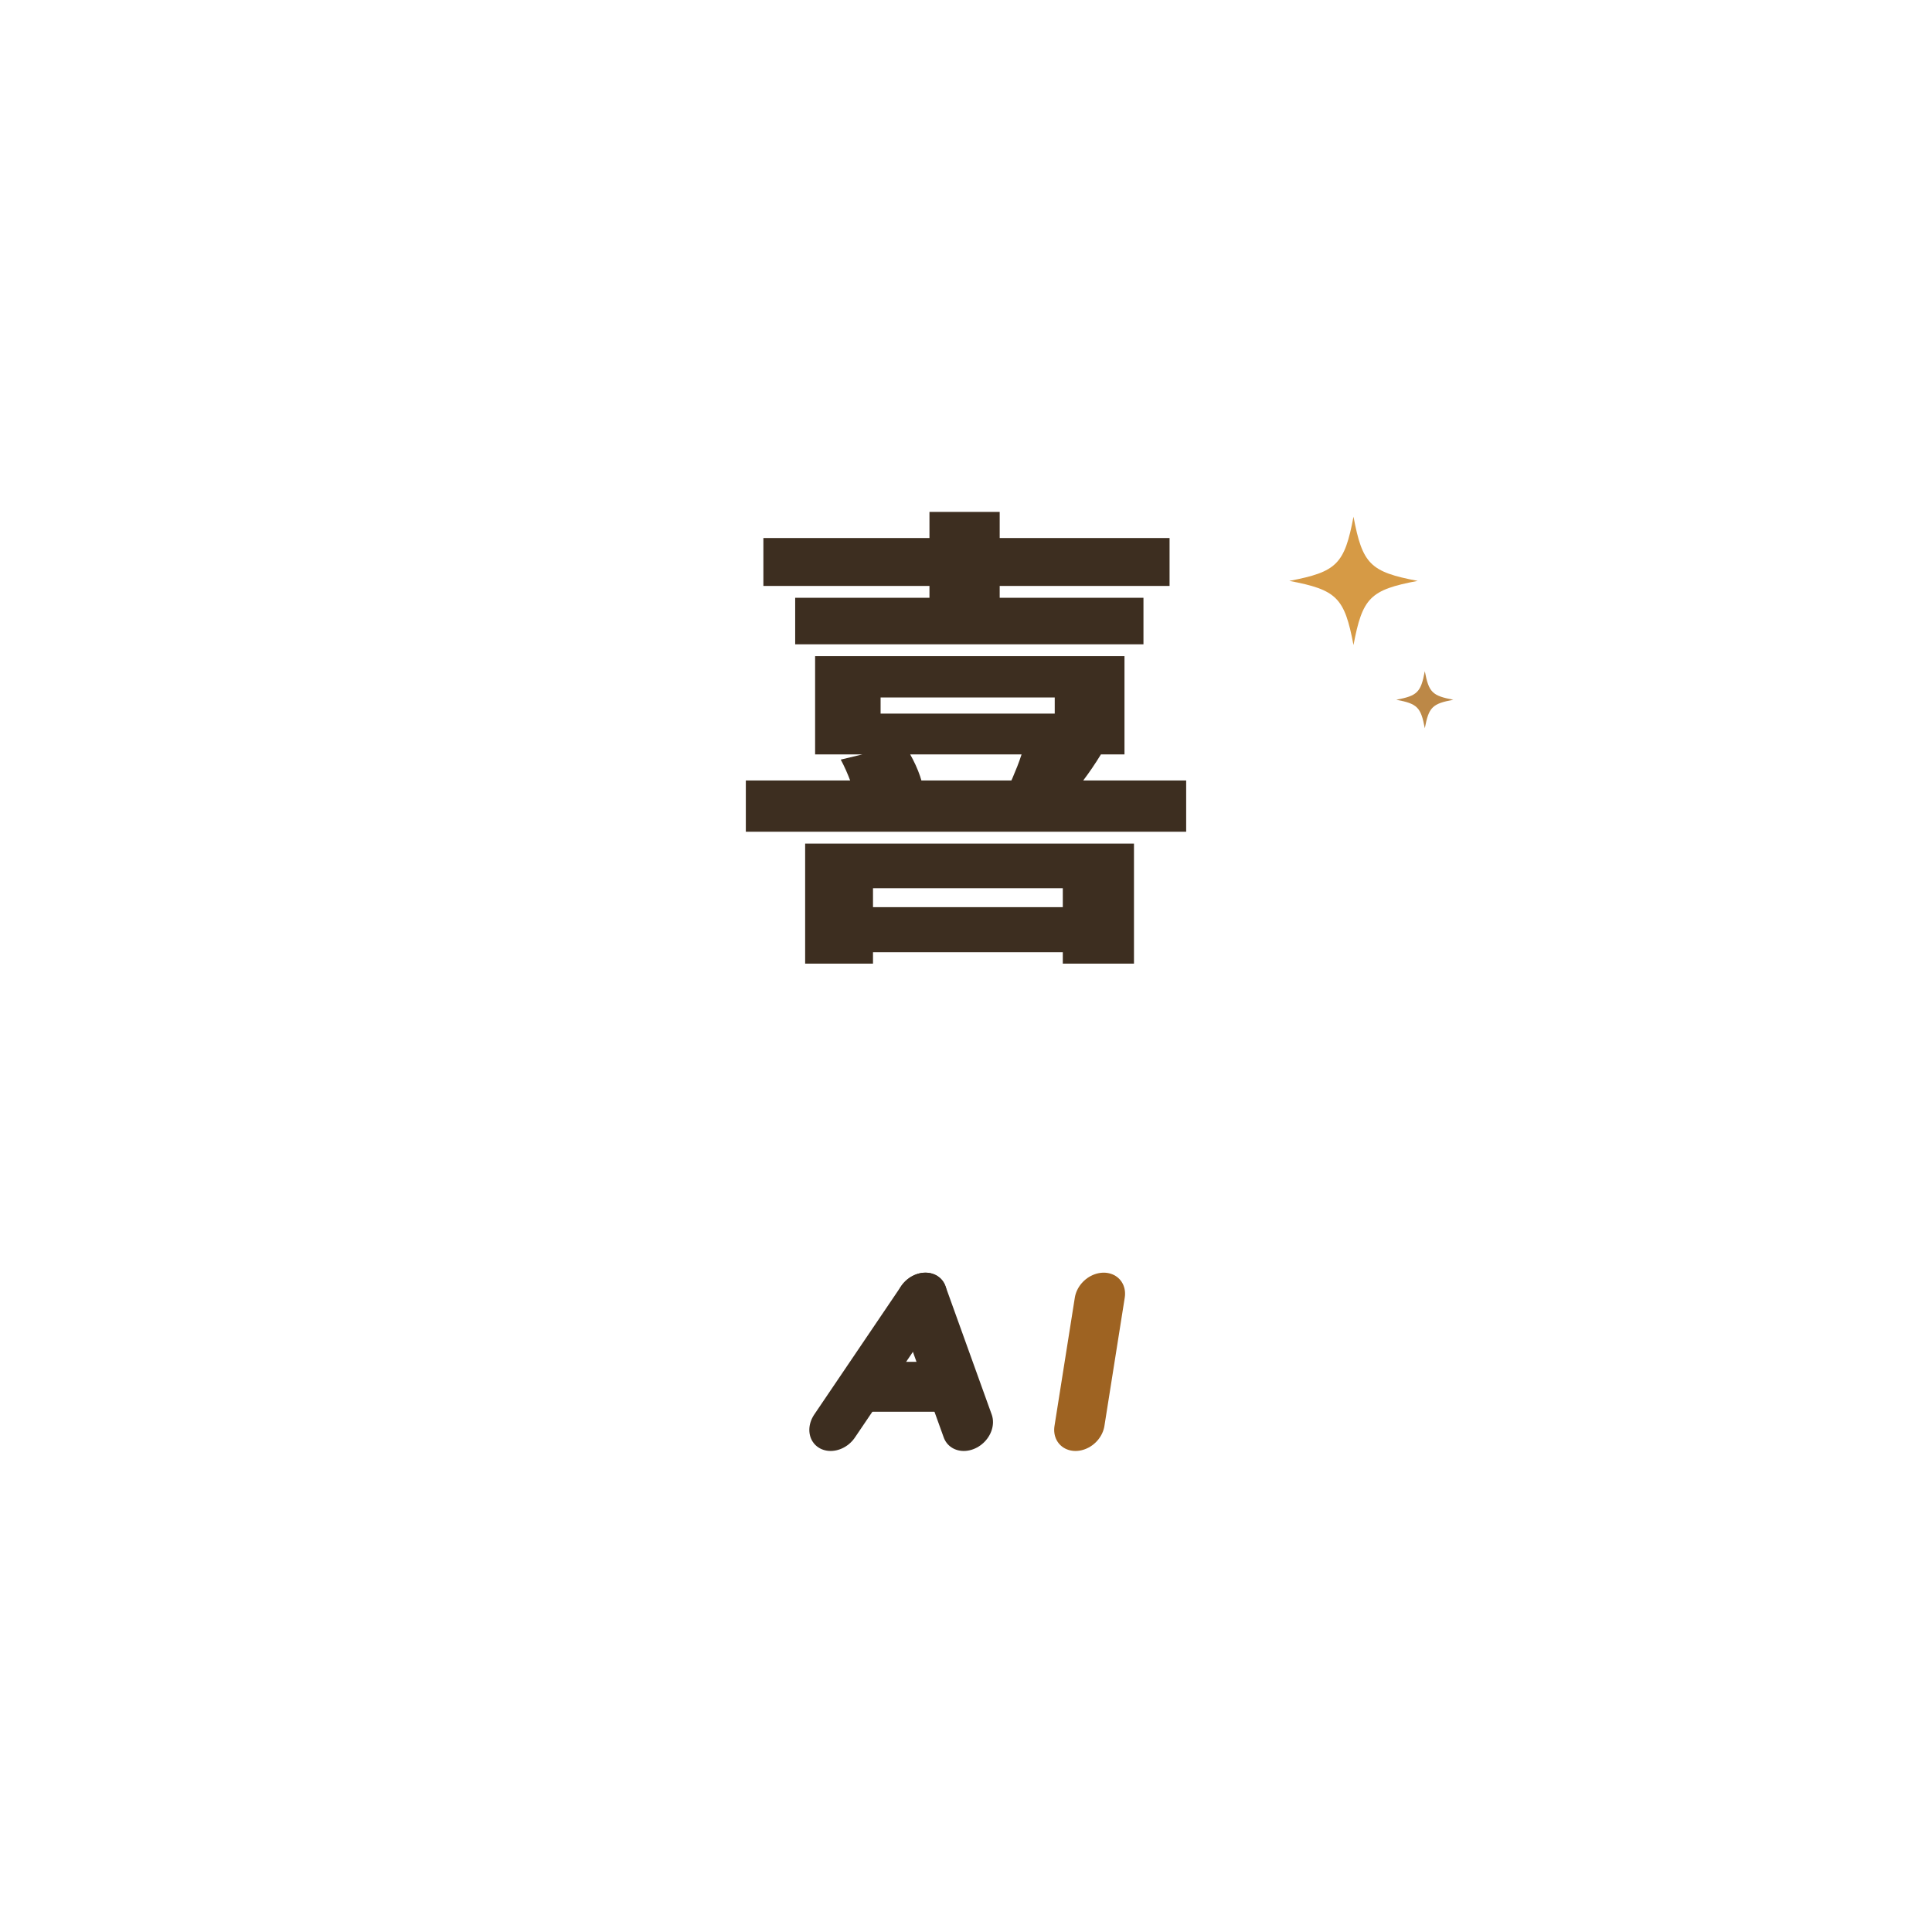
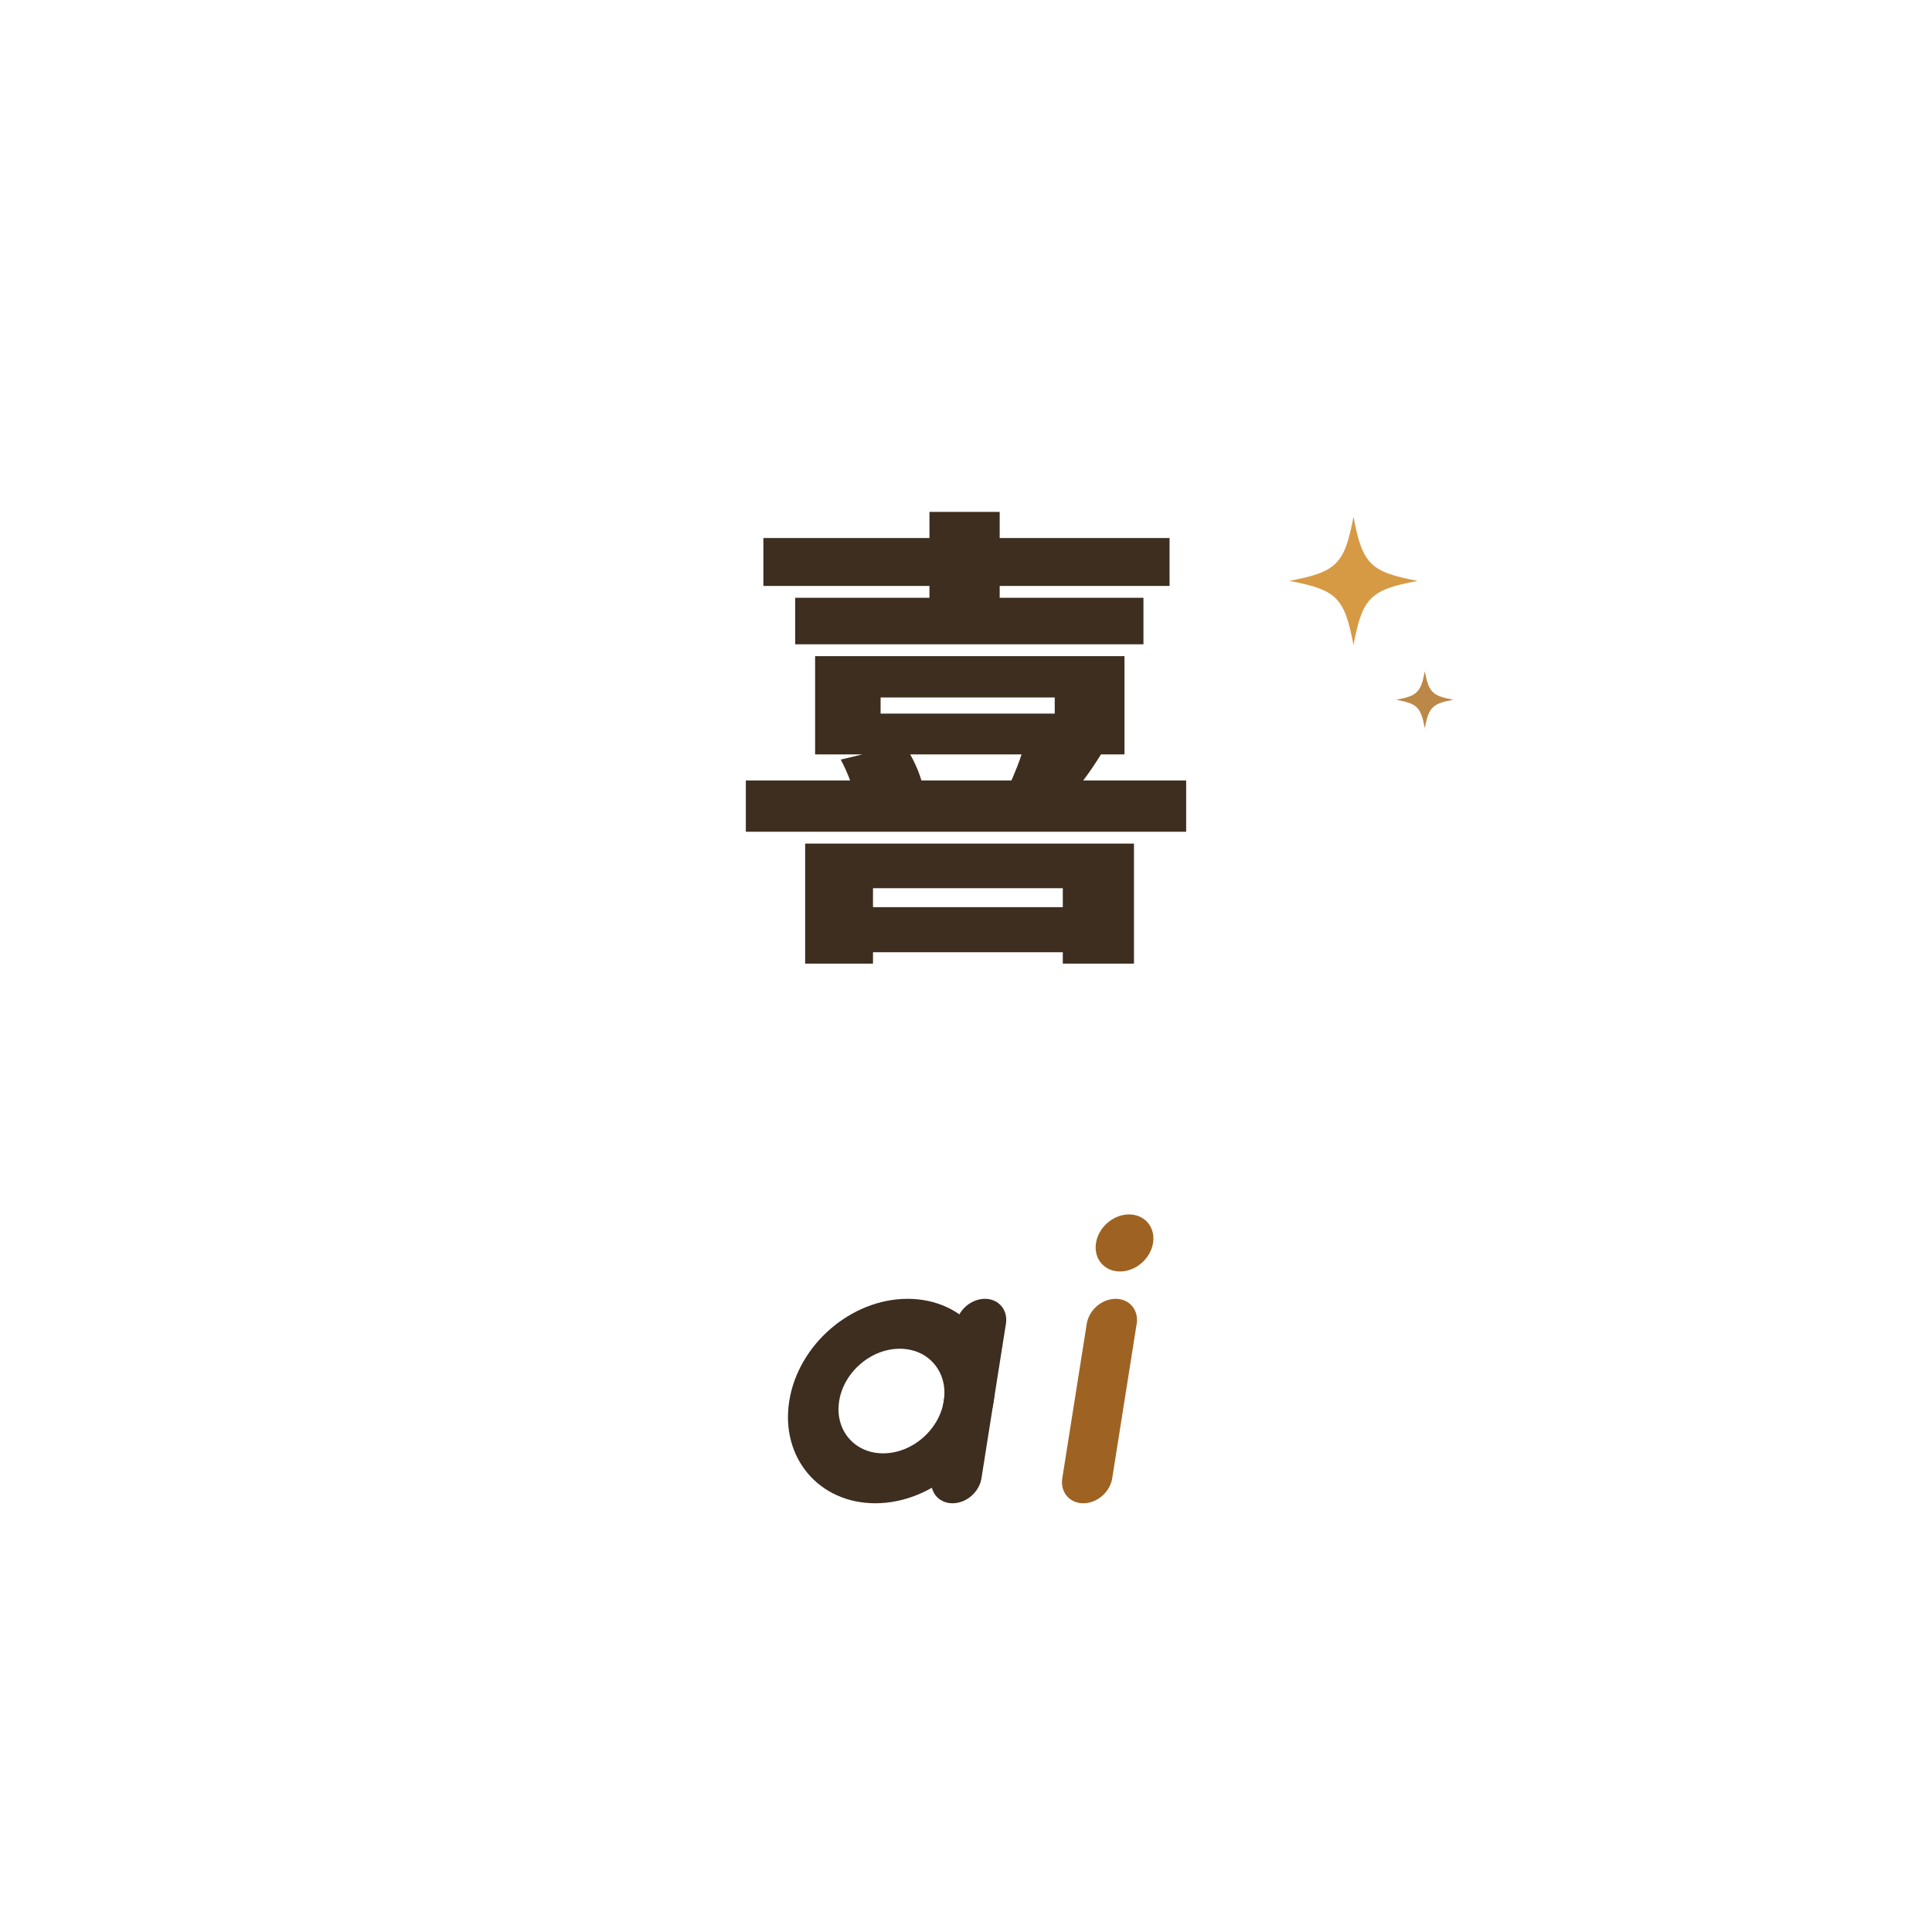
<svg xmlns="http://www.w3.org/2000/svg" width="1024" height="1024" viewBox="0 0 1024 1024" role="img" aria-label="喜爱 Android 自适应图标前景">
  <defs>
    <linearGradient id="fgStar" gradientUnits="userSpaceOnUse" x1="790" y1="140" x2="890" y2="240">
      <stop offset="0" stop-color="#D69A45" />
      <stop offset="1" stop-color="#9E6322" />
    </linearGradient>
  </defs>
  <g transform="translate(512,512) scale(0.63) translate(-512,-512)">
    <path d="M249.0 24.0H763.0V-71.0H249.0ZM160.0 158.0H853.0V-95.0H703.0V64.0H303.0V-95.0H160.0ZM72.0 802.0H928.0V701.0H72.0ZM139.0 676.0H873.0V578.0H139.0ZM35.0 291.0H963.0V183.0H35.0ZM422.0 857.0H570.0V641.0H422.0ZM235.0 335.0 368.0 367.0Q381.7 347.8 392.9 323.4Q404.0 299.0 408.0 279.0L269.0 241.0Q266.0 260.6 256.2 287.5Q246.3 314.3 235.0 335.0ZM622.0 367.0 784.0 347.0Q765.0 316.0 746.0 291.0Q727.0 266.0 713.0 248.0L586.0 272.0Q597.0 295.0 607.0 320.5Q617.0 346.0 622.0 367.0ZM319.0 466.0V432.0H686.0V466.0ZM181.0 553.0H833.0V346.0H181.0Z" transform="translate(312.8,472.1) scale(0.3992,-0.3992)" fill="#3D2E20" />
    <path d="M0,-1 C0.14,-0.26 0.26,-0.14 1,0 C0.26,0.14 0.14,0.26 0,1 C-0.14,0.26 -0.26,0.14 -1,0 C-0.26,-0.14 -0.14,-0.26 0,-1 Z" transform="translate(838,188) scale(54)" fill="url(#fgStar)" />
    <path d="M0,-1 C0.14,-0.26 0.26,-0.14 1,0 C0.26,0.14 0.14,0.26 0,1 C-0.14,0.26 -0.26,0.14 -1,0 C-0.26,-0.14 -0.14,-0.26 0,-1 Z" transform="translate(898,288) scale(24)" fill="#B57B33" fill-opacity="0.9" />
-     <g transform="translate(512,845) skewX(-9) translate(-512,-845)">
-       <g fill="none" stroke="#3D2E20" stroke-width="42" stroke-linecap="round" stroke-linejoin="round">
-         <path d="M410 899 L466 791" />
-         <path d="M522 899 L466 791" />
-         <path d="M432 866 L500 866" />
+     <g transform="translate(512,842) skewX(-9) translate(-512,-842)">
+       <g fill="none" stroke="#3D2E20" stroke-width="42" stroke-linecap="round">
+         <circle cx="455" cy="878" r="65" />
+         <path d="M520 813 L520 943" />
      </g>
-       <path d="M616 791 L616 899" stroke="#9E6322" stroke-width="42" stroke-linecap="round" fill="none" />
+       <path d="M630 813 L630 943" stroke="#9E6322" stroke-width="42" stroke-linecap="round" fill="none" />
+       <circle cx="630" cy="745" r="24" fill="#9E6322" />
    </g>
  </g>
</svg>
